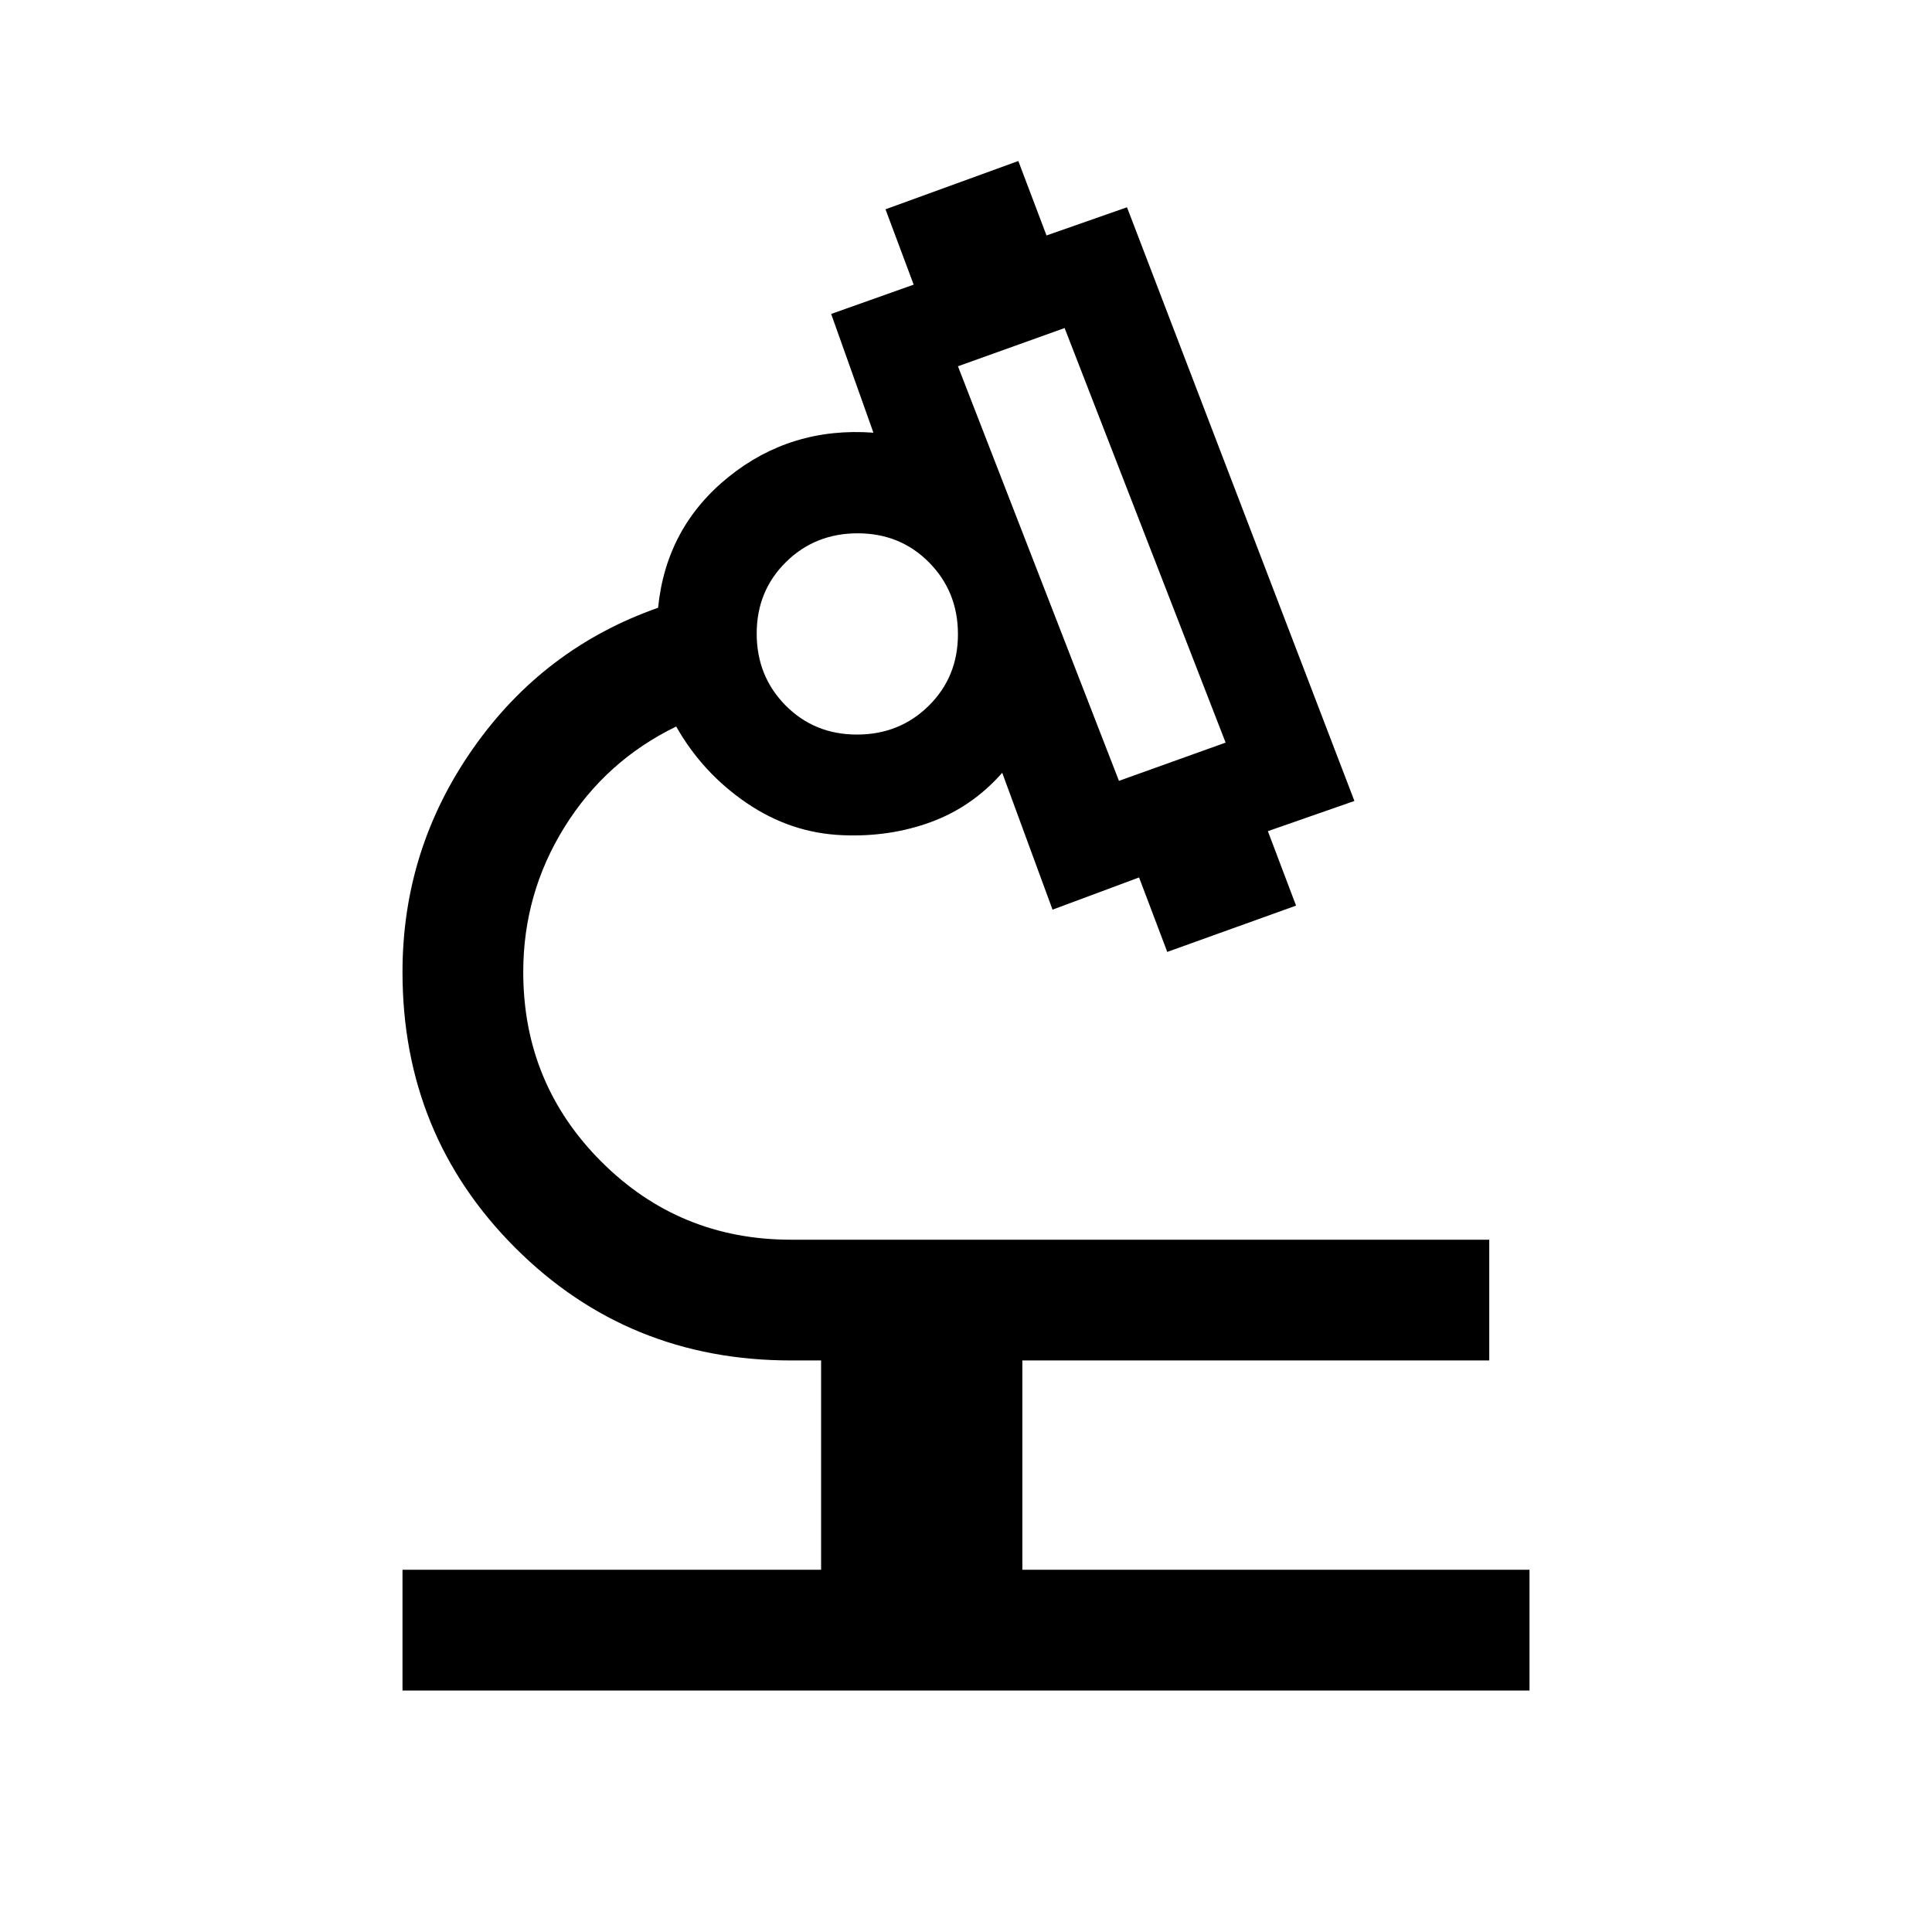
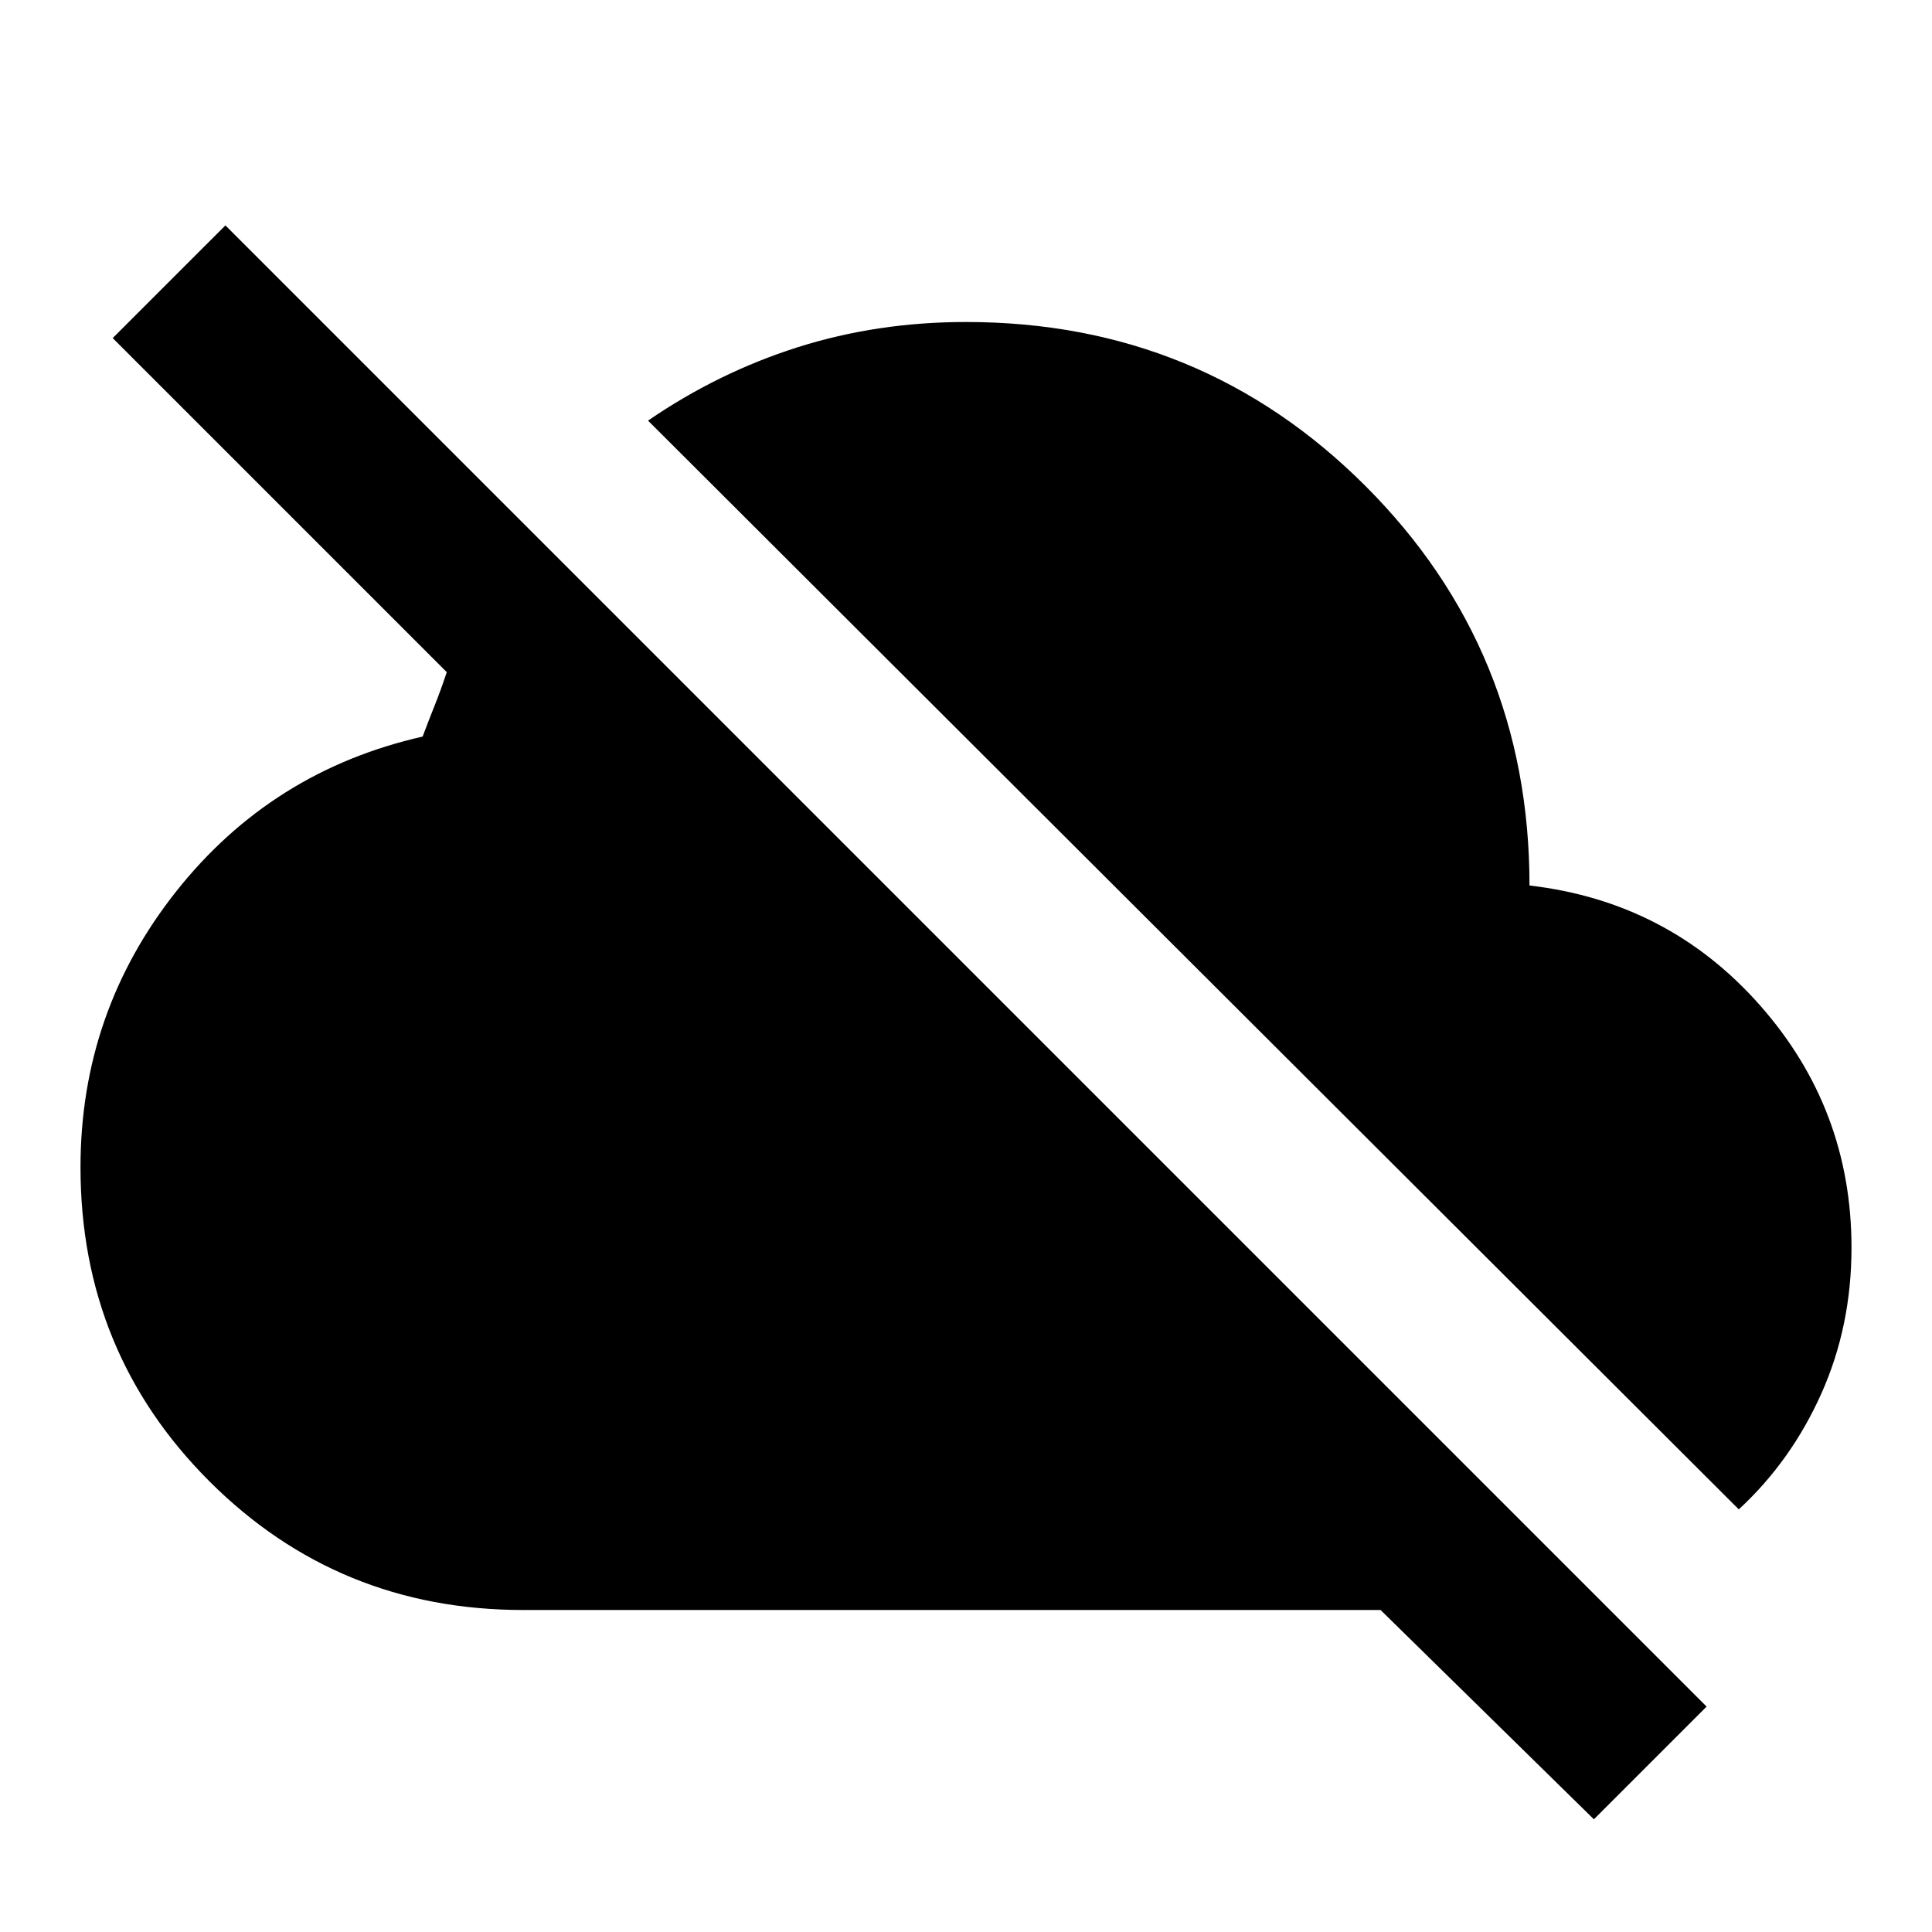
- <svg xmlns="http://www.w3.org/2000/svg" height="48" viewBox="0 96 960 960" width="48">
-   <path d="M200 936v-60h208V772h-15q-81 0-137-56t-56-137q0-61 35-111t92-70q4-40 35-65t72-22l-21-59 41-14.56L440 200l66-24 14 37 40-14 113 295-43 15 14 37-64 23-14-37-43 16-25-68q-15 17-35.5 24.5t-43.833 6.5Q393 510 371 495t-35-38q-35 17-55.5 49.965T260 579q0 55.417 38.792 94.208Q337.583 712 393 712h347v60H508v104h252v60H200Zm356-452 53-19-80-206-53 19 80 206Zm-130.175-23Q447 461 461.5 446.675q14.5-14.324 14.5-35.5Q476 390 461.675 375.5q-14.324-14.5-35.5-14.5Q405 361 390.5 375.325q-14.5 14.324-14.5 35.5Q376 432 390.325 446.5q14.324 14.5 35.5 14.5ZM556 484Zm-130-75Zm2 0Z" />
+ <svg xmlns="http://www.w3.org/2000/svg" height="24" viewBox="0 -960 960 960" width="24">
+   <path d="M792-56 686-160H260q-92 0-156-64T40-380q0-77 47.5-137T210-594q3-8 6-15.5t6-16.5L56-792l56-56 736 736-56 56Zm72-154L322-751q35-24 74.5-36.5T480-800q117 0 198.5 81.5T760-520q69 8 114.5 59.5T920-340q0 39-15 72.5T864-210Z" />
</svg>
